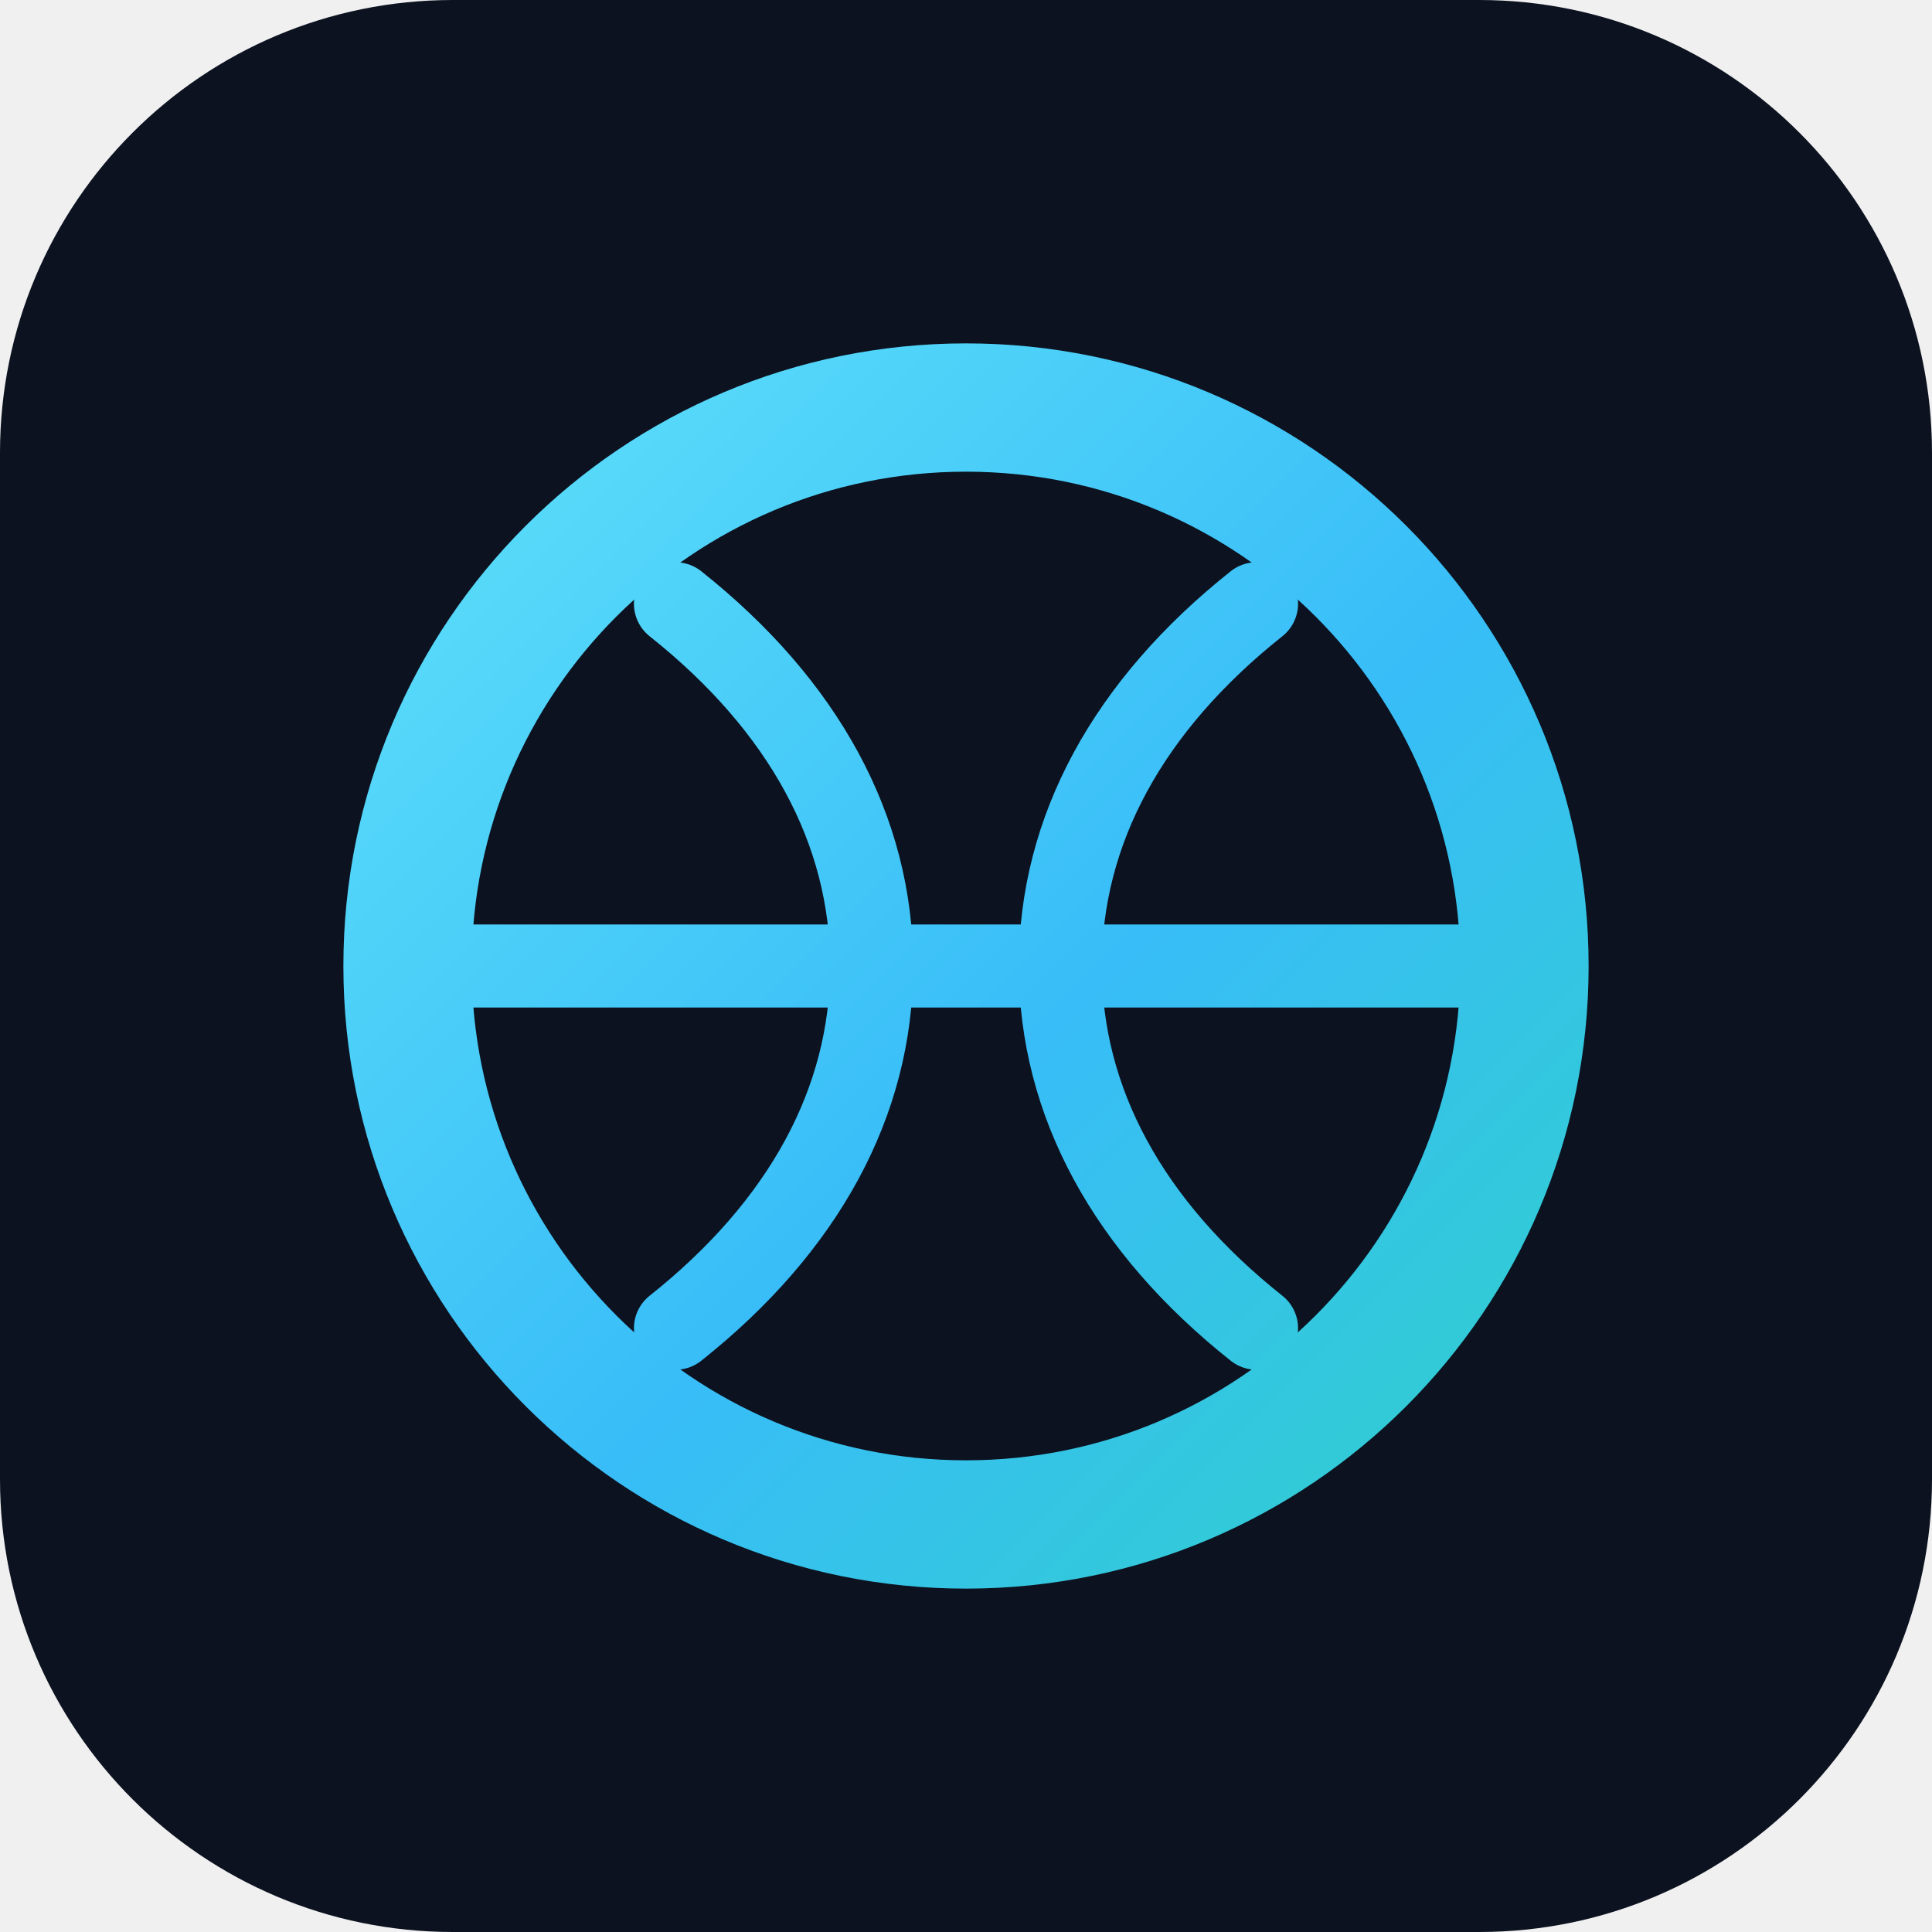
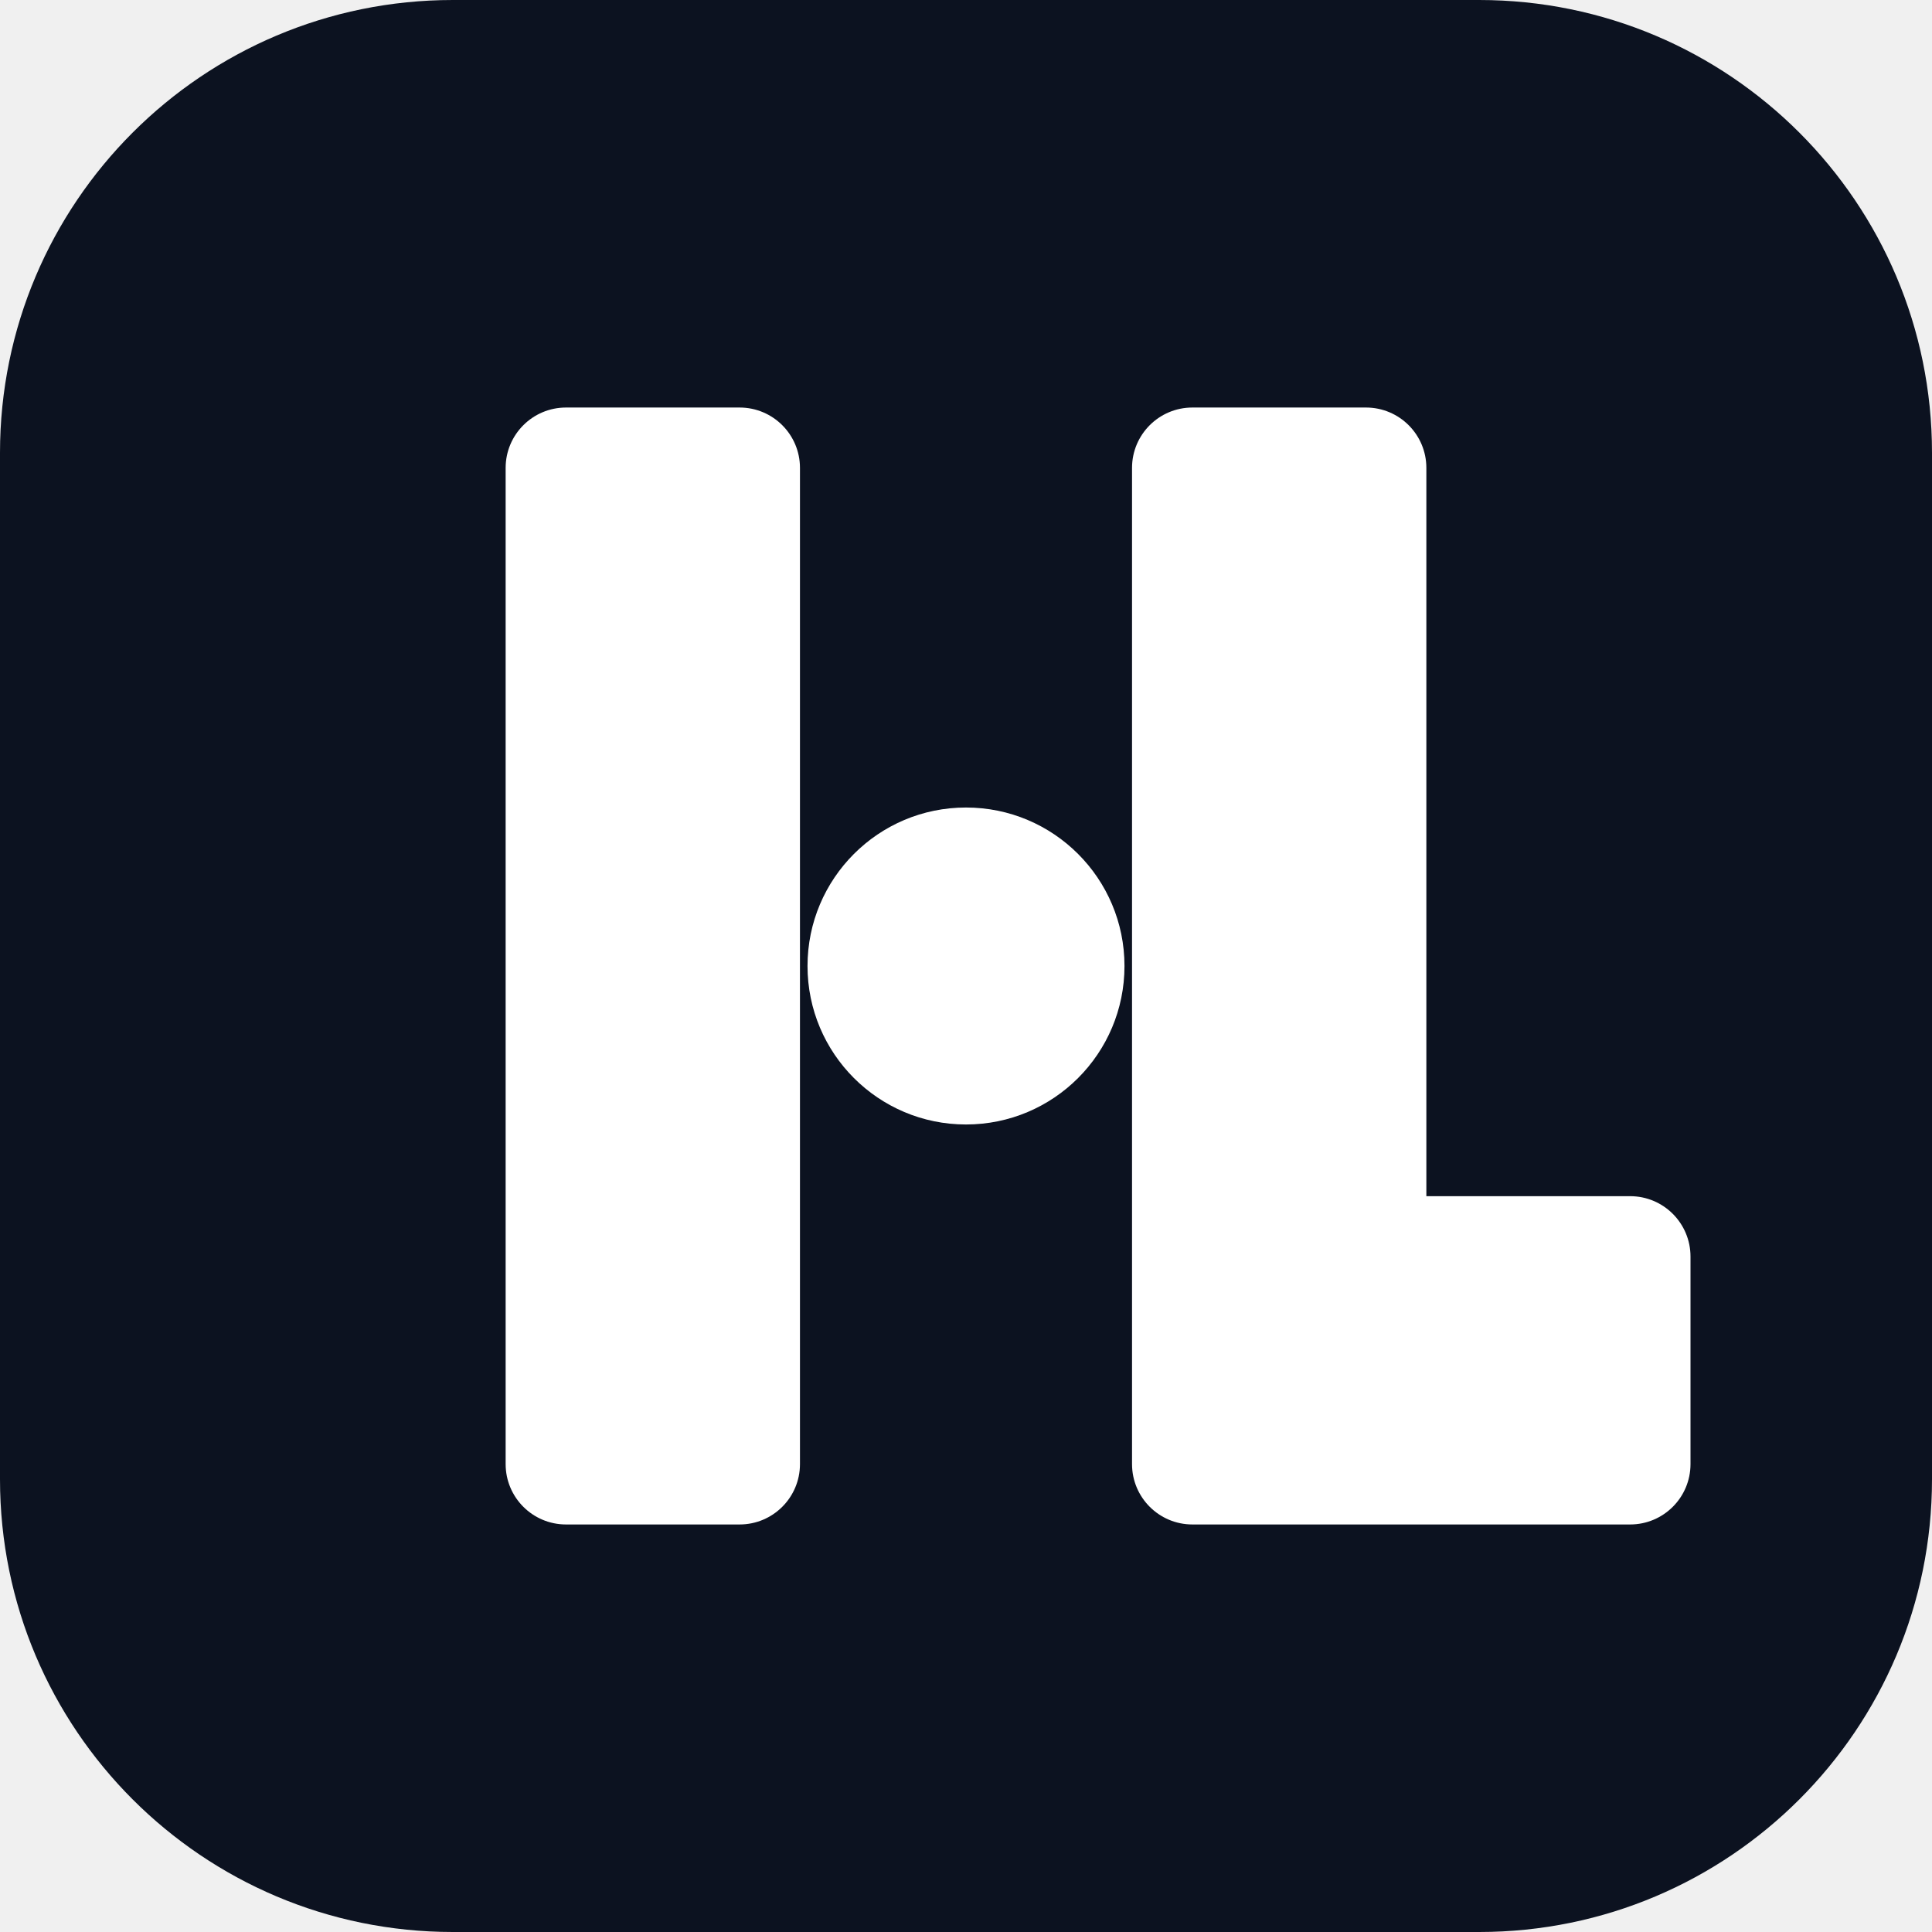
<svg xmlns="http://www.w3.org/2000/svg" viewBox="0 0 512 512">
  <rect width="512" height="512" rx="120" fill="#0c1220" />
-   <defs>
-     <linearGradient id="g" x1="64" x2="448" y1="64" y2="448" gradientUnits="userSpaceOnUse">
-       <stop stop-color="#67e8f9" />
-       <stop offset="0.55" stop-color="#38bdf8" />
-       <stop offset="1" stop-color="#2dd4bf" />
-     </linearGradient>
-   </defs>
-   <circle cx="256" cy="256" r="148" fill="none" stroke="url(#g)" stroke-width="34" />
-   <path d="M179 160c34 27 52 60 52 96s-18 69-52 96" fill="none" stroke="url(#g)" stroke-linecap="round" stroke-width="22" />
-   <path d="M333 160c-34 27-52 60-52 96s18 69 52 96" fill="none" stroke="url(#g)" stroke-linecap="round" stroke-width="22" />
-   <path d="M118 256h276" fill="none" stroke="url(#g)" stroke-linecap="round" stroke-width="22" />
+   <path d="M134 124c0-8.837 7.163-16 16-16h46c8.837 0 16 7.163 16 16v264c0 8.837-7.163 16-16 16h-46c-8.837 0-16-7.163-16-16V124Z" fill="#ffffff" />
+   <circle cx="256" cy="256" r="42" fill="#ffffff" />
+   <path d="M300 124c0-8.837 7.163-16 16-16h46c8.837 0 16 7.163 16 16v193h54c8.837 0 16 7.163 16 16v55c0 8.837-7.163 16-16 16H316c-8.837 0-16-7.163-16-16V124Z" fill="#ffffff" />
</svg>
